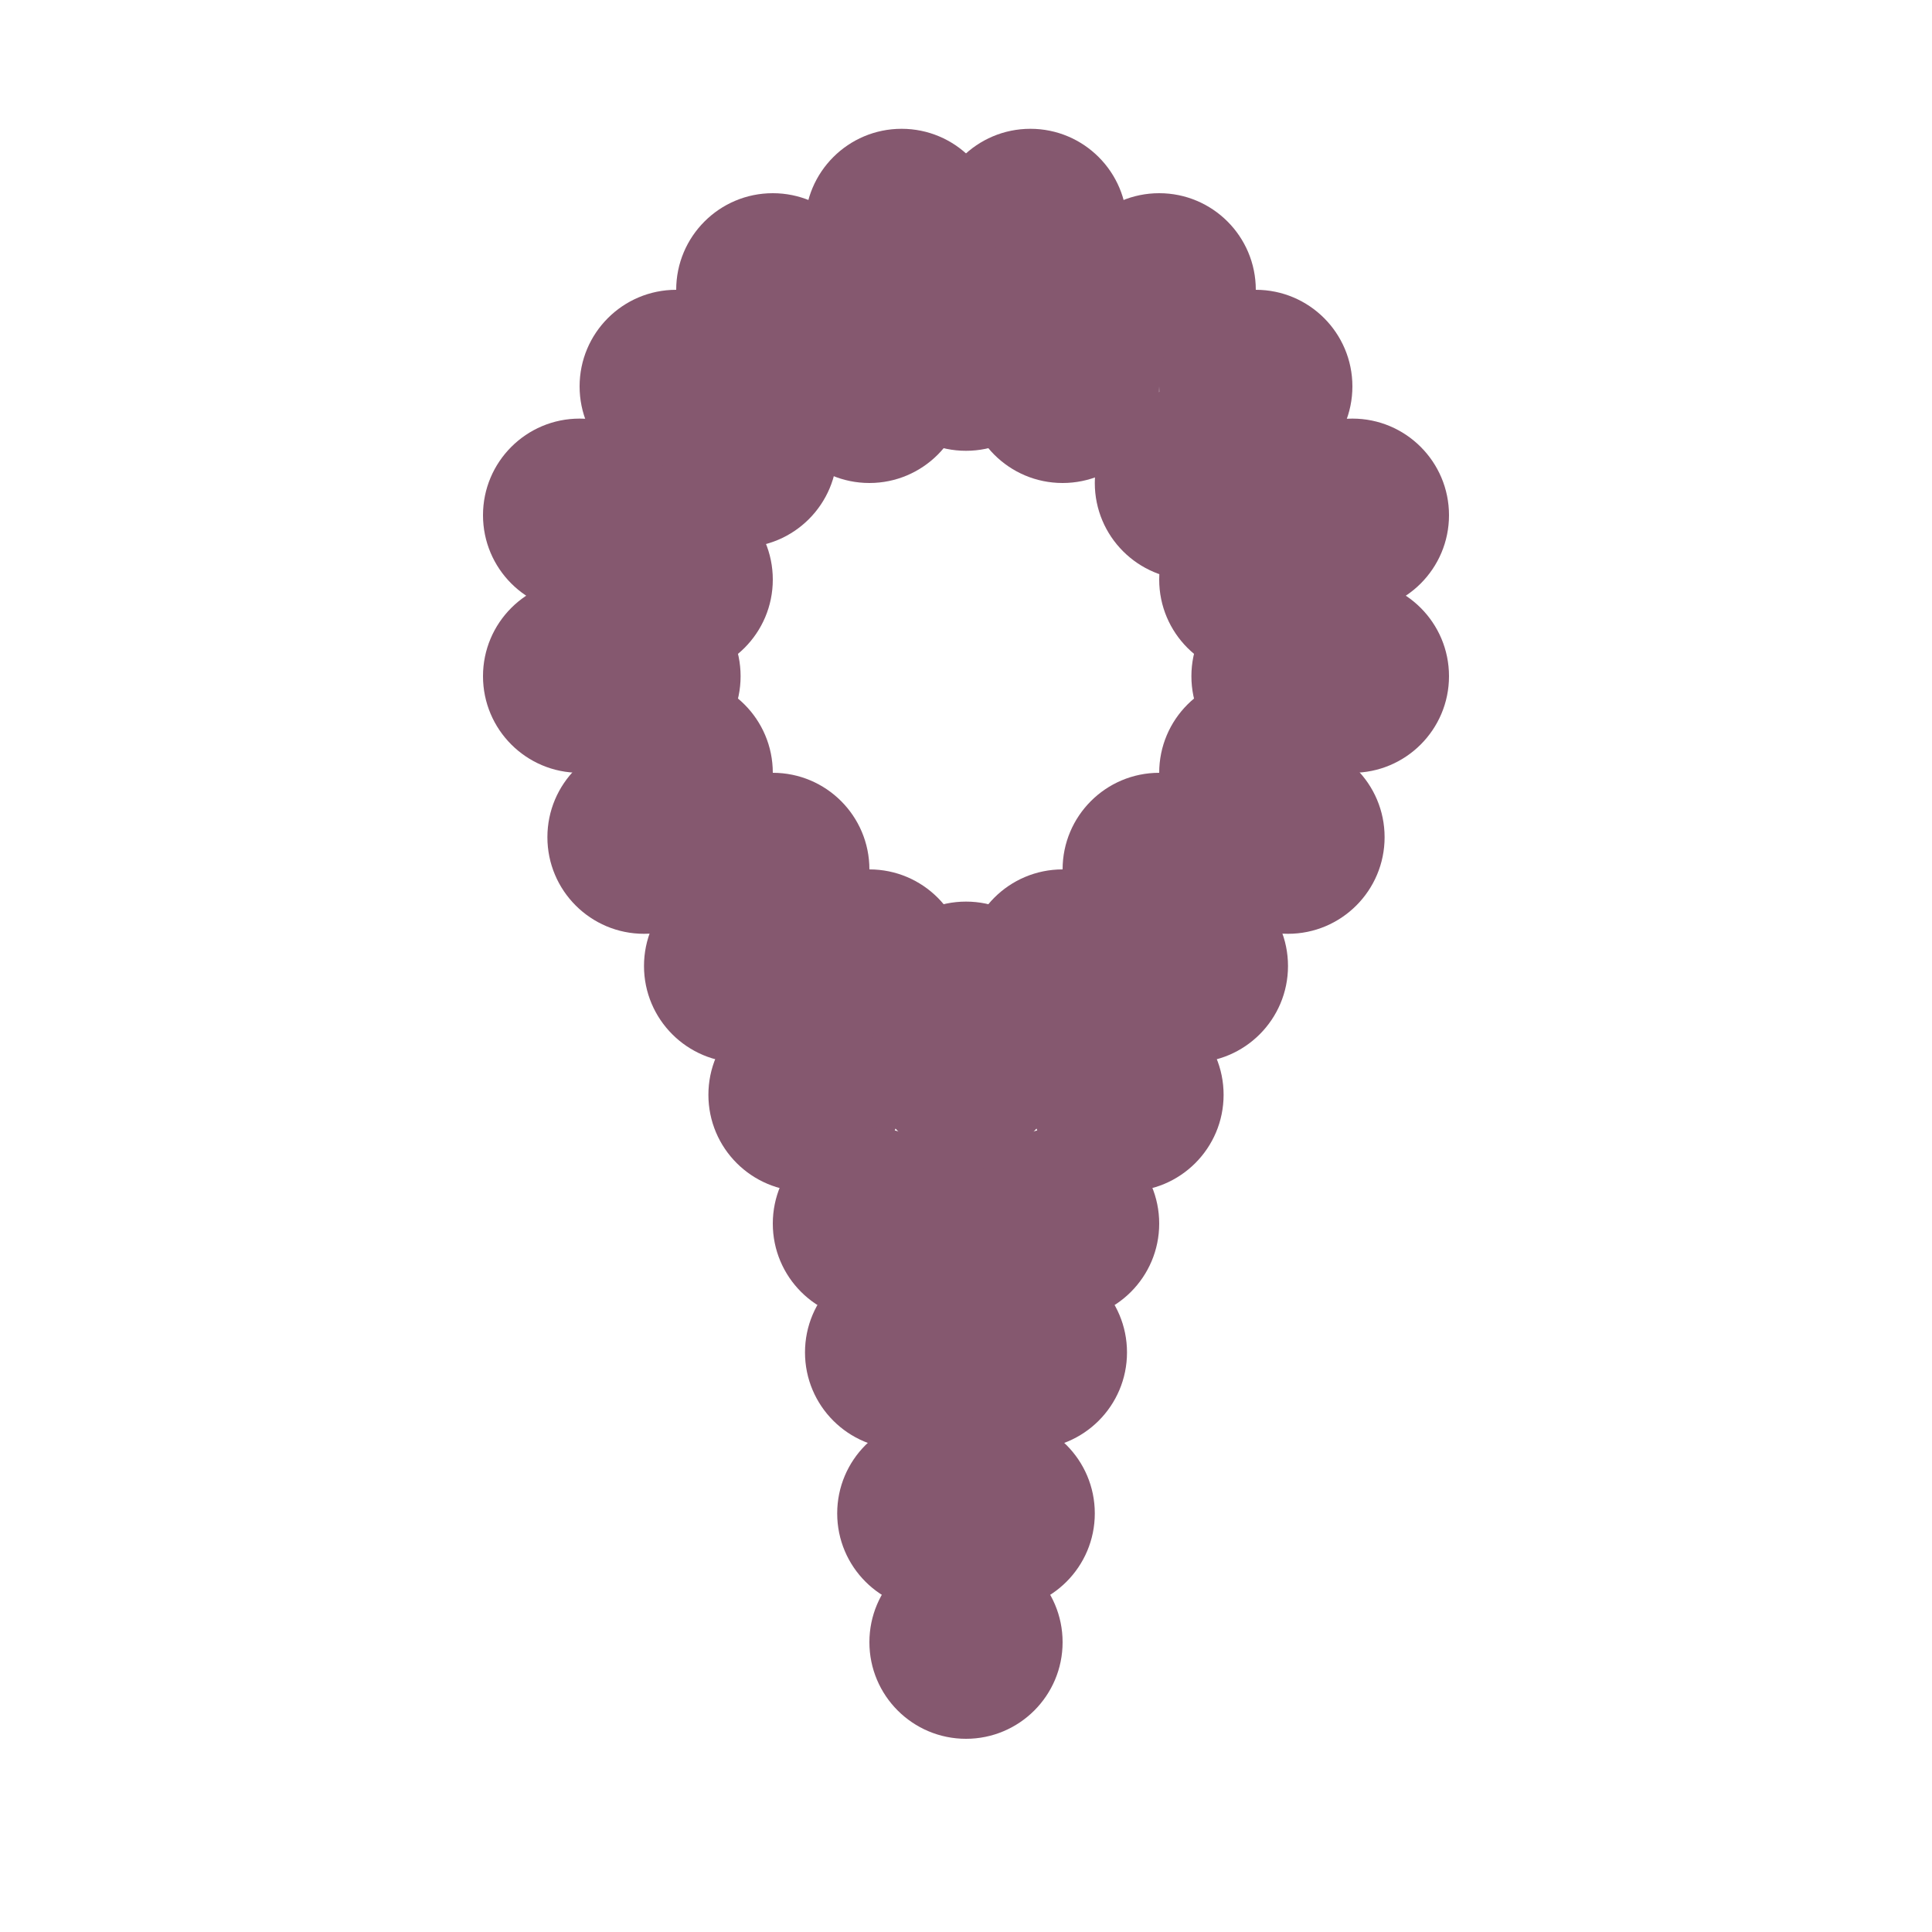
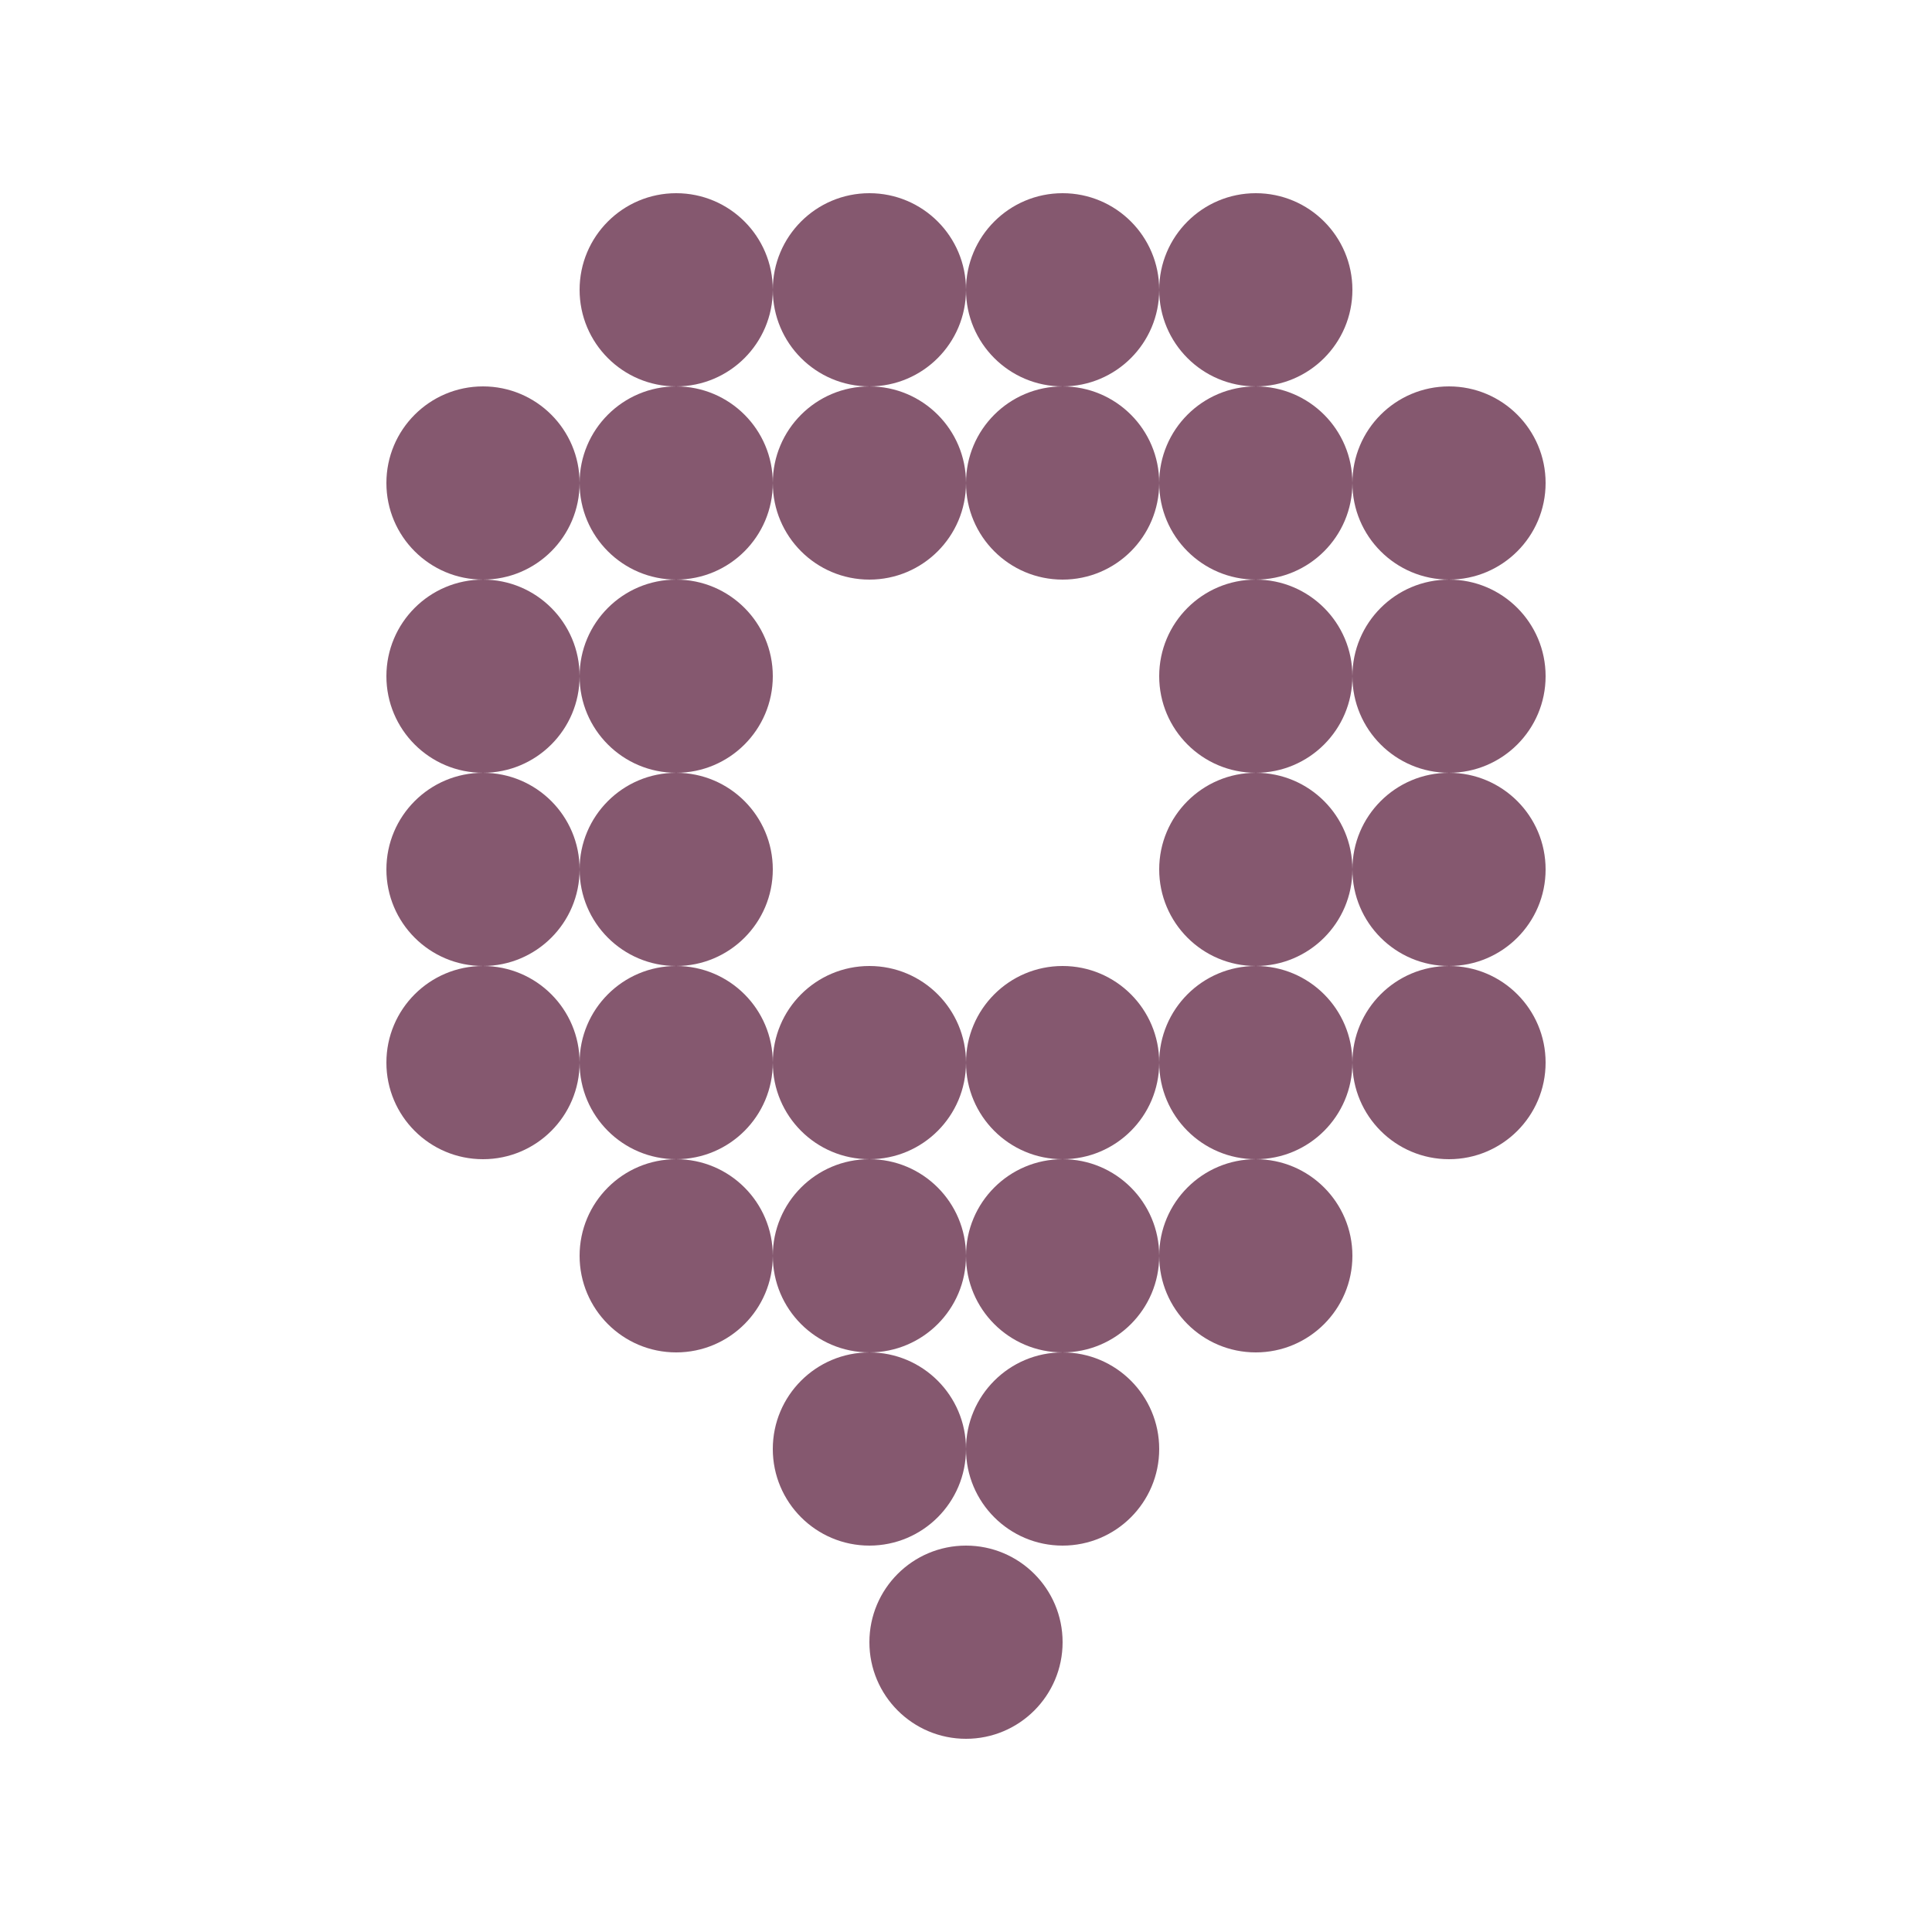
<svg xmlns="http://www.w3.org/2000/svg" width="60" height="60" viewBox="0 0 60 60" fill="none">
-   <circle cx="32" cy="7" r="3" fill="#85586F" />
-   <circle cx="36" cy="9" r="3" fill="#85586F" />
-   <circle cx="39" cy="12" r="3" fill="#85586F" />
-   <circle cx="27" cy="12" r="3" fill="#85586F" />
-   <circle cx="33" cy="12" r="3" fill="#85586F" />
+   <circle cx="27" cy="45" r="3" fill="#85586F" />
+   <circle cx="27" cy="39" r="3" fill="#85586F" />
+   <circle cx="27" cy="33" r="3" fill="#85586F" />
+   <circle cx="27" cy="15" r="3" fill="#85586F" />
+   <circle cx="27" cy="9" r="3" fill="#85586F" />
+   <circle cx="33" cy="9" r="3" fill="#85586F" />
+   <circle cx="39" cy="9" r="3" fill="#85586F" />
+   <circle cx="45" cy="15" r="3" fill="#85586F" />
+   <circle cx="21" cy="39" r="3" fill="#85586F" />
+   <circle cx="21" cy="33" r="3" fill="#85586F" />
+   <circle cx="15" cy="33" r="3" fill="#85586F" />
+   <circle cx="21" cy="15" r="3" fill="#85586F" />
+   <circle cx="15" cy="21" r="3" fill="#85586F" />
+   <circle cx="15" cy="15" r="3" fill="#85586F" />
+   <circle cx="21" cy="9" r="3" fill="#85586F" />
+   <circle cx="15" cy="27" r="3" fill="#85586F" />
+   <circle cx="21" cy="21" r="3" fill="#85586F" />
+   <circle cx="21" cy="27" r="3" fill="#85586F" />
+   <circle cx="33" cy="45" r="3" fill="#85586F" />
  <circle cx="30" cy="51" r="3" fill="#85586F" />
-   <circle cx="30" cy="38" r="3" fill="#85586F" />
-   <circle cx="42" cy="16" r="3" fill="#85586F" />
-   <circle cx="42" cy="21" r="3" fill="#85586F" />
-   <circle cx="40" cy="26" r="3" fill="#85586F" />
-   <circle cx="30" cy="31" r="3" fill="#85586F" />
-   <circle cx="37" cy="30" r="3" fill="#85586F" />
-   <circle cx="40" cy="21" r="3" fill="#85586F" />
-   <circle cx="35" cy="34" r="3" fill="#85586F" />
-   <circle cx="32" cy="42" r="3" fill="#85586F" />
-   <circle cx="33" cy="38" r="3" fill="#85586F" />
-   <circle cx="25" cy="34" r="3" fill="#85586F" />
-   <circle cx="27" cy="30" r="3" fill="#85586F" />
-   <circle cx="33" cy="30" r="3" fill="#85586F" />
-   <circle cx="30" cy="33" r="3" fill="#85586F" />
-   <circle cx="20" cy="21" r="3" fill="#85586F" />
-   <circle cx="23" cy="30" r="3" fill="#85586F" />
-   <circle cx="21" cy="24" r="3" fill="#85586F" />
-   <circle cx="21" cy="18" r="3" fill="#85586F" />
-   <circle cx="23" cy="14" r="3" fill="#85586F" />
-   <circle cx="24" cy="27" r="3" fill="#85586F" />
-   <circle cx="36" cy="27" r="3" fill="#85586F" />
-   <circle cx="37" cy="15" r="3" fill="#85586F" />
-   <circle cx="39" cy="18" r="3" fill="#85586F" />
-   <circle cx="39" cy="24" r="3" fill="#85586F" />
-   <circle cx="30" cy="11" r="3" fill="#85586F" />
-   <circle cx="20" cy="26" r="3" fill="#85586F" />
-   <circle cx="18" cy="21" r="3" fill="#85586F" />
-   <circle cx="21" cy="12" r="3" fill="#85586F" />
-   <circle cx="24" cy="9" r="3" fill="#85586F" />
-   <circle cx="28" cy="7" r="3" fill="#85586F" />
-   <circle cx="18" cy="16" r="3" fill="#85586F" />
-   <circle cx="27" cy="38" r="3" fill="#85586F" />
-   <circle cx="28" cy="42" r="3" fill="#85586F" />
-   <circle cx="29" cy="47" r="3" fill="#85586F" />
-   <circle cx="31" cy="47" r="3" fill="#85586F" />
+   <circle cx="33" cy="39" r="3" fill="#85586F" />
+   <circle cx="33" cy="33" r="3" fill="#85586F" />
+   <circle cx="33" cy="15" r="3" fill="#85586F" />
+   <circle cx="39" cy="39" r="3" fill="#85586F" />
+   <circle cx="39" cy="33" r="3" fill="#85586F" />
+   <circle cx="39" cy="15" r="3" fill="#85586F" />
+   <circle cx="39" cy="21" r="3" fill="#85586F" />
+   <circle cx="45" cy="21" r="3" fill="#85586F" />
+   <circle cx="39" cy="27" r="3" fill="#85586F" />
+   <circle cx="45" cy="27" r="3" fill="#85586F" />
+   <circle cx="45" cy="33" r="3" fill="#85586F" />
</svg>
